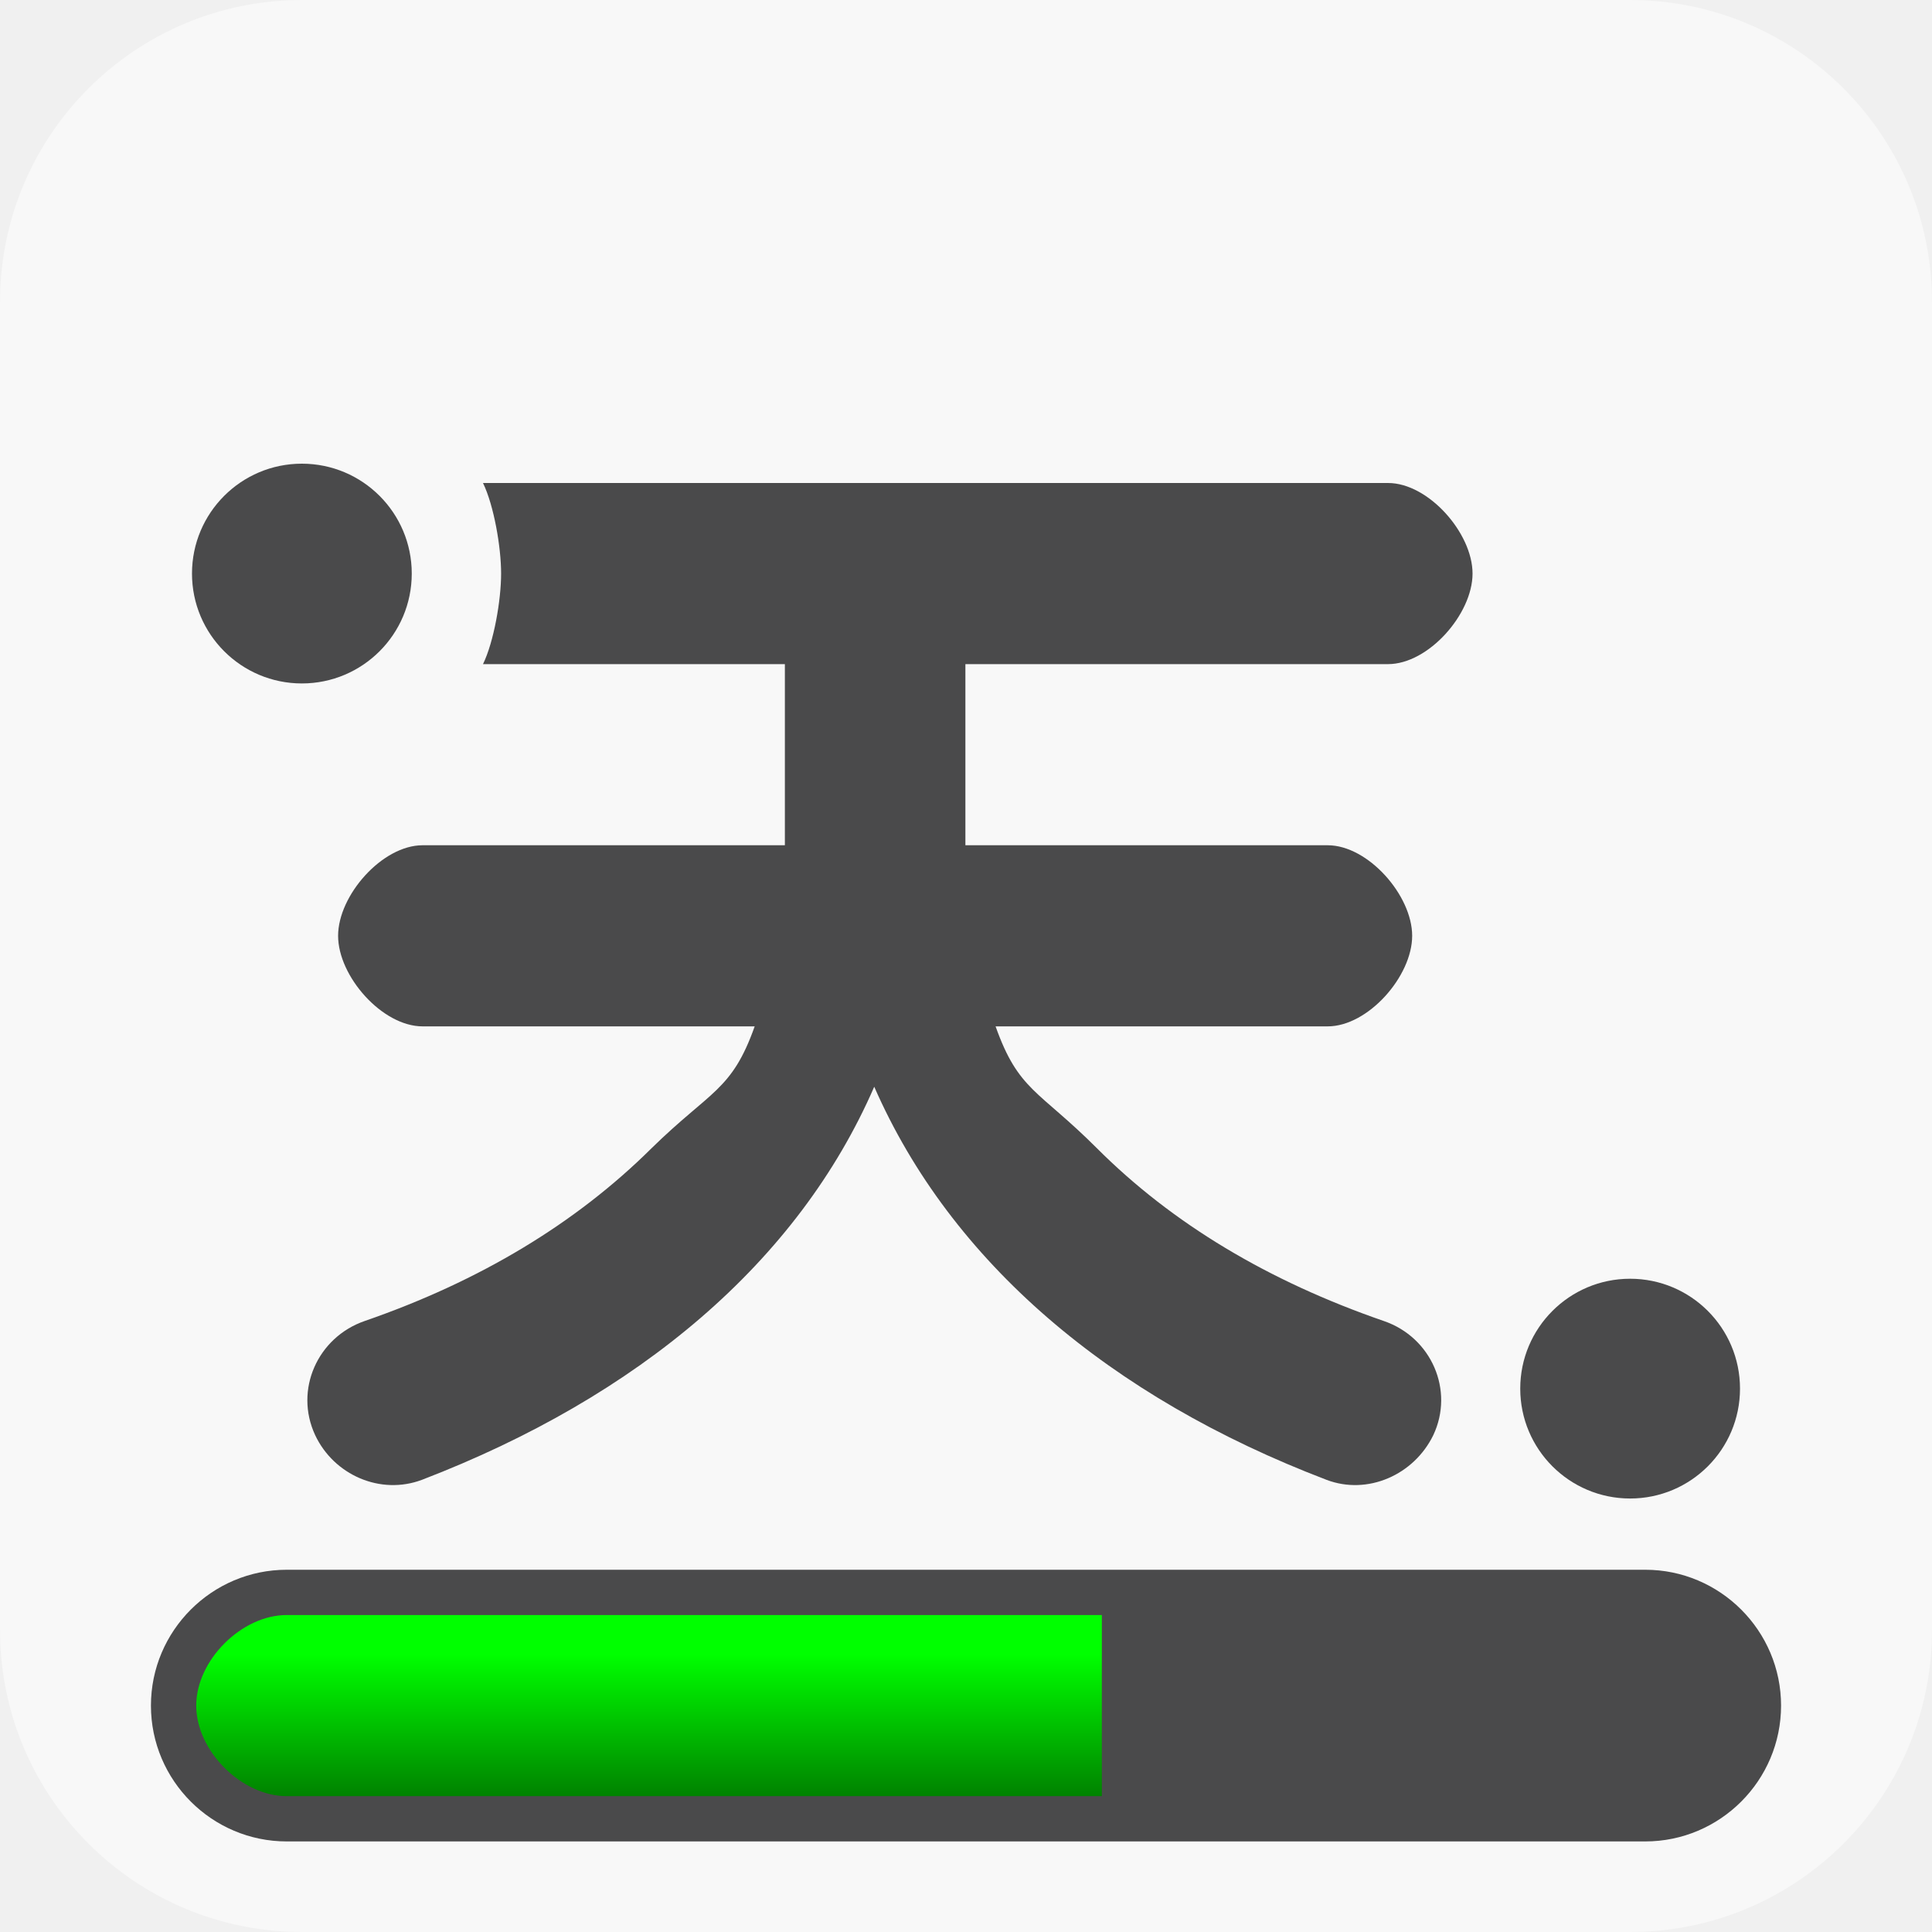
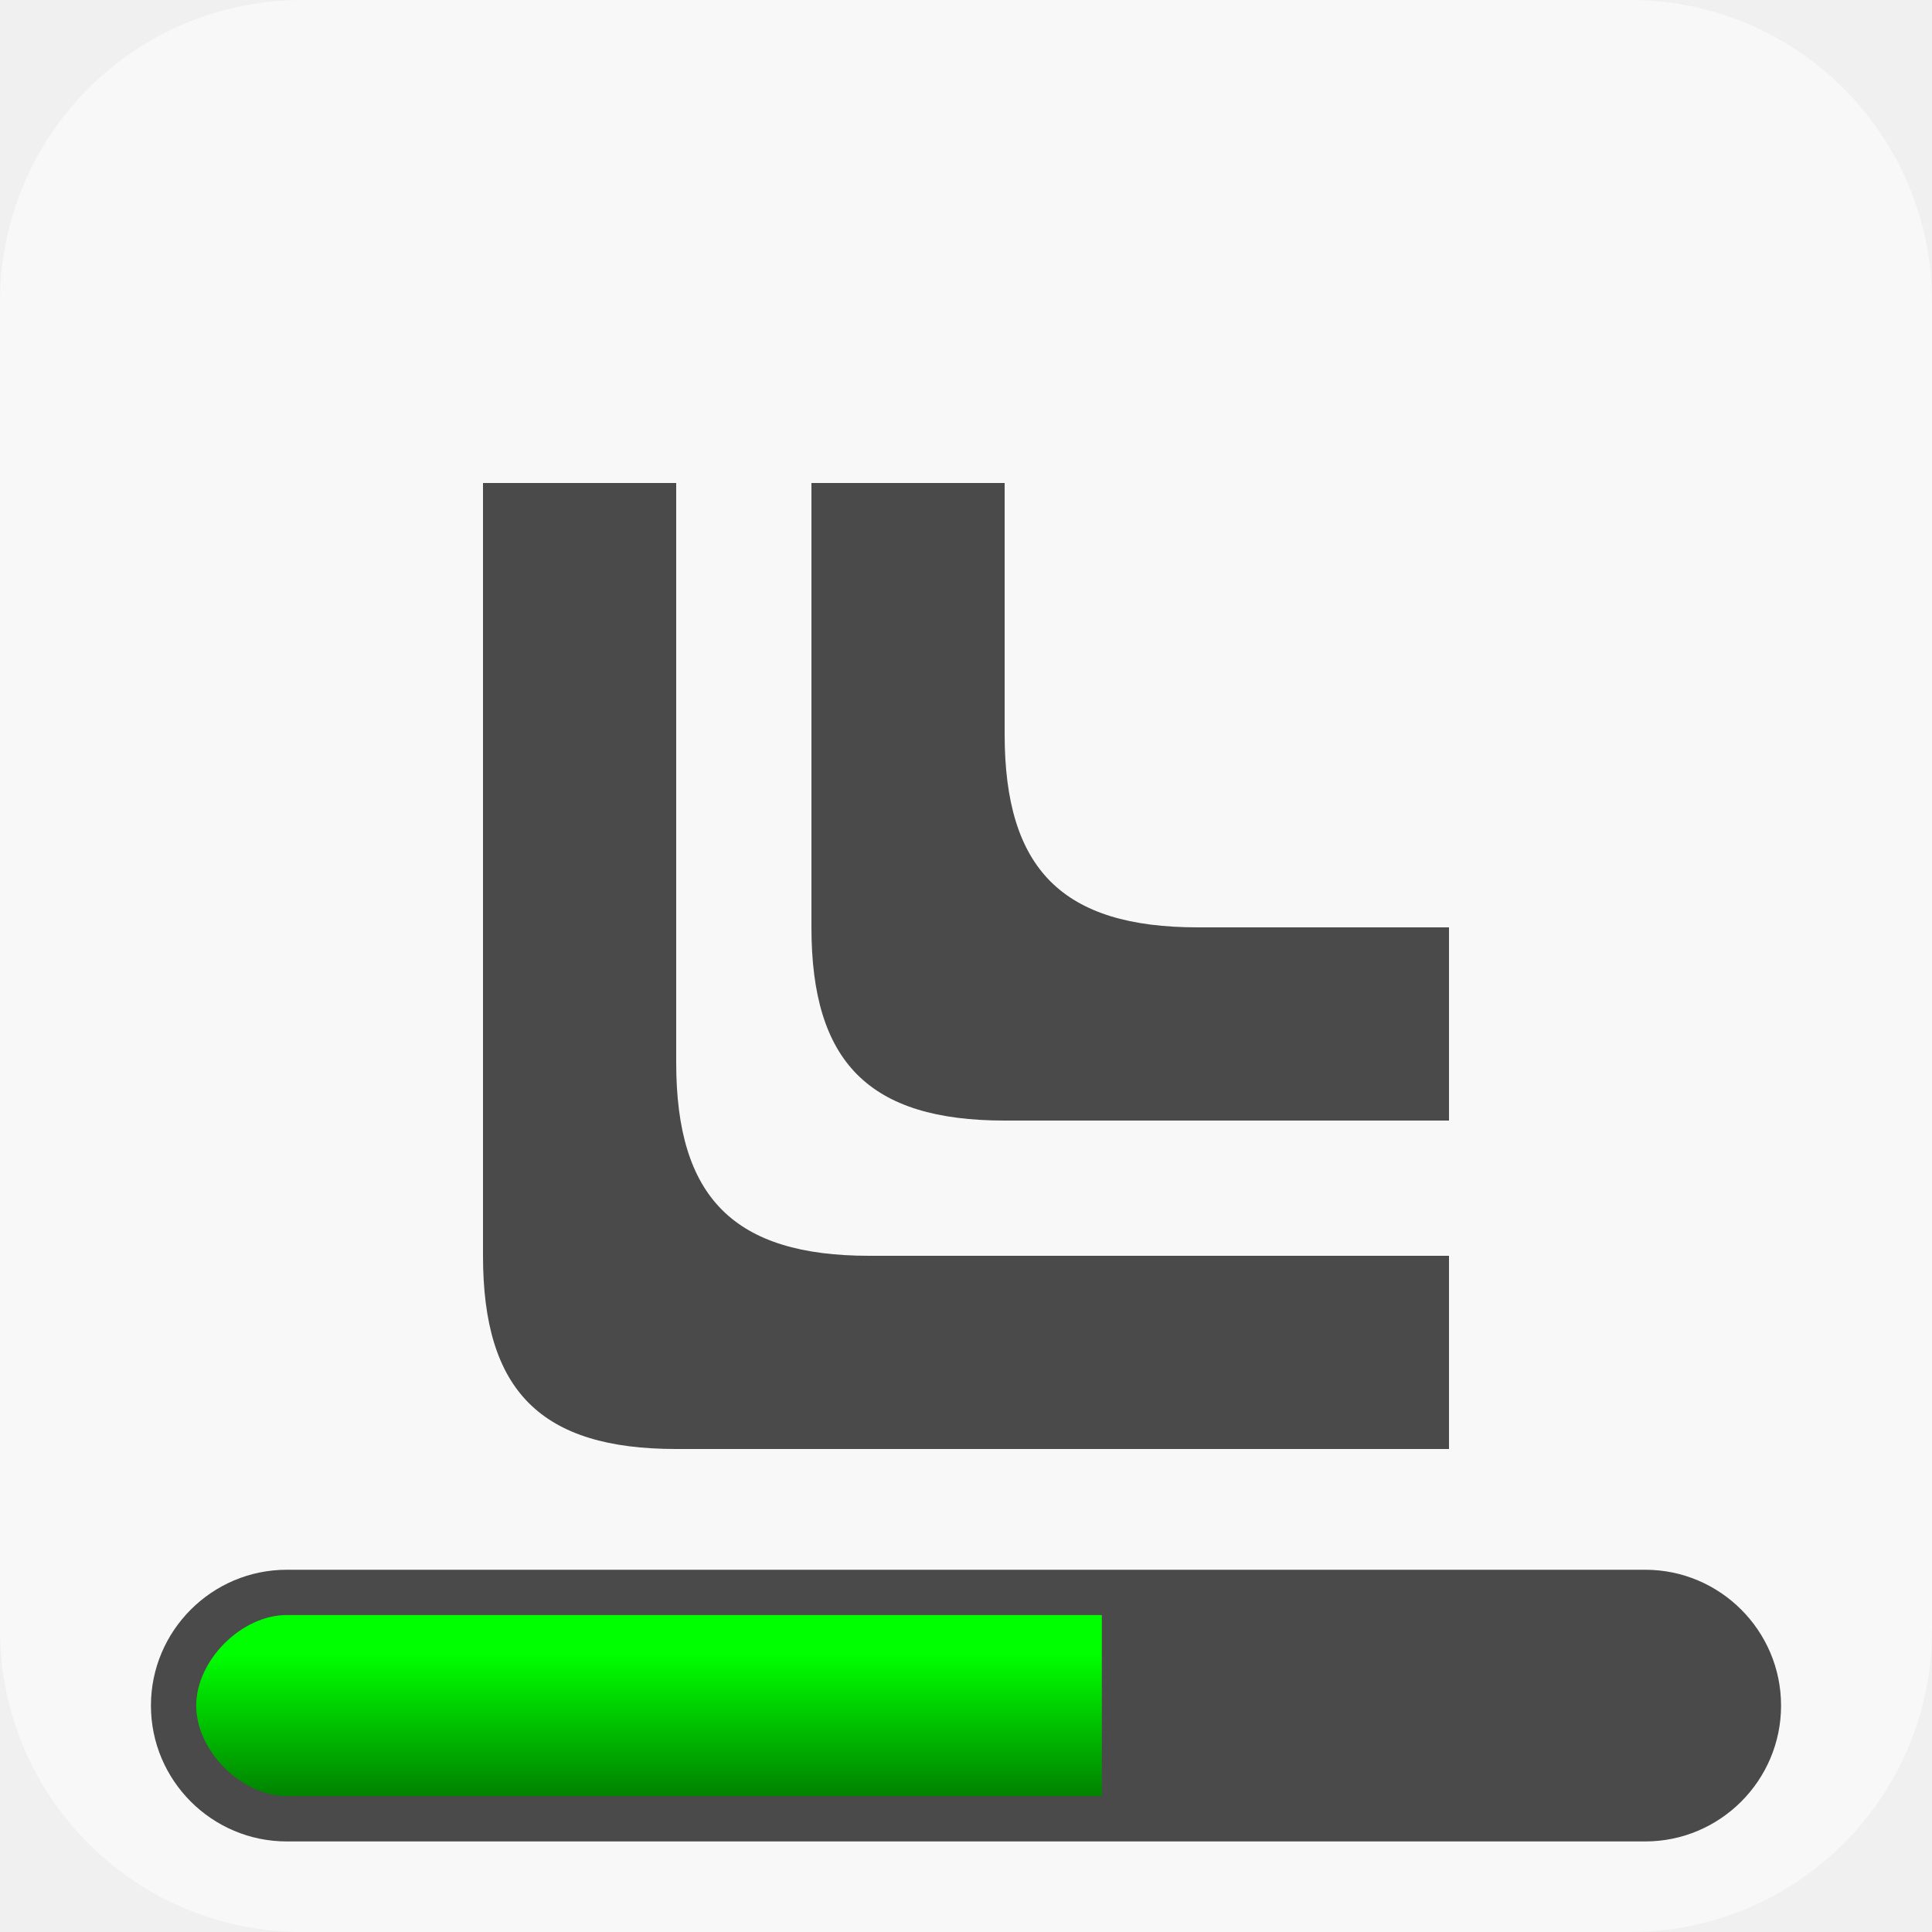
<svg xmlns="http://www.w3.org/2000/svg" viewBox="0 0 32 32">
  <defs>
    <linearGradient id="linear-gradient" x1="-16.4" x2="-16.4" y1="-138.09" y2="-138.24" gradientTransform="translate(168 -2735) scale(10 -20)" gradientUnits="userSpaceOnUse">
      <stop offset=".2" stop-color="lime" />
      <stop offset="1" stop-color="green" />
    </linearGradient>
  </defs>
  <rect width="32" height="32" fill="white" opacity="0.5" rx="5" />
-   <circle cx="27" cy="23" r="1.82" fill="#4a4a4b" />
-   <circle cx="5" cy="9.5" r="1.82" fill="#4a4a4b" />
-   <path d="M8 8c.18.37.3 1.06.3 1.5S8.18 10.63 8 11h5v3H7c-.67 0-1.4.83-1.4 1.5S6.33 17 7 17h5.5c-.38 1.07-.73 1.06-1.71 2.02-1.25 1.24-2.84 2.2-4.75 2.86-.78.27-1.17 1.14-.82 1.89.31.66 1.08 1 1.77.74 3.59-1.38 6.23-3.61 7.49-6.51 1.27 2.9 3.9 5.14 7.49 6.51.68.26 1.45-.08 1.77-.74.35-.74-.03-1.62-.82-1.89-1.91-.66-3.5-1.61-4.75-2.86-.97-.97-1.3-.95-1.68-2.02h5.5c.67 0 1.4-.83 1.4-1.5s-.73-1.5-1.4-1.5h-6v-3h7c.67 0 1.4-.83 1.4-1.5S23.66 8 22.99 8H8Z" fill="#4a4a4b" />
+   <path d="M8.0 20.8v-12.8c0 -0.0 3.2 -0.0 3.2 0v9.6c0 2.24 0.96 3.2 3.2 3.2h9.6c0.0 0 0.0 3.2 0 3.2h-12.8c-2.24 0 -3.2 -0.96 -3.2 -3.2ZM13.44 15.36v-7.36c0 -0.0 3.2 -0.0 3.2 0v4.16c0 2.24 0.96 3.2 3.2 3.2h4.16c0.0 0 0.0 3.2 0 3.2h-7.36c-2.24 0 -3.2 -0.96 -3.2 -3.2Z" fill="#4a4a4b" />
  <path d="M4.75 26h22.5c1.24 0 2.25 1.01 2.25 2.25s-1.01 2.25-2.25 2.25H4.75c-1.24 0-2.25-1.01-2.25-2.25S3.51 26 4.75 26Z" fill="#4a4a4b" />
  <path d="M4.75 26.75h13.5v3H4.75c-.75 0-1.5-.75-1.5-1.5s.75-1.5 1.5-1.5Z" fill="url(#linear-gradient)" />
</svg>
